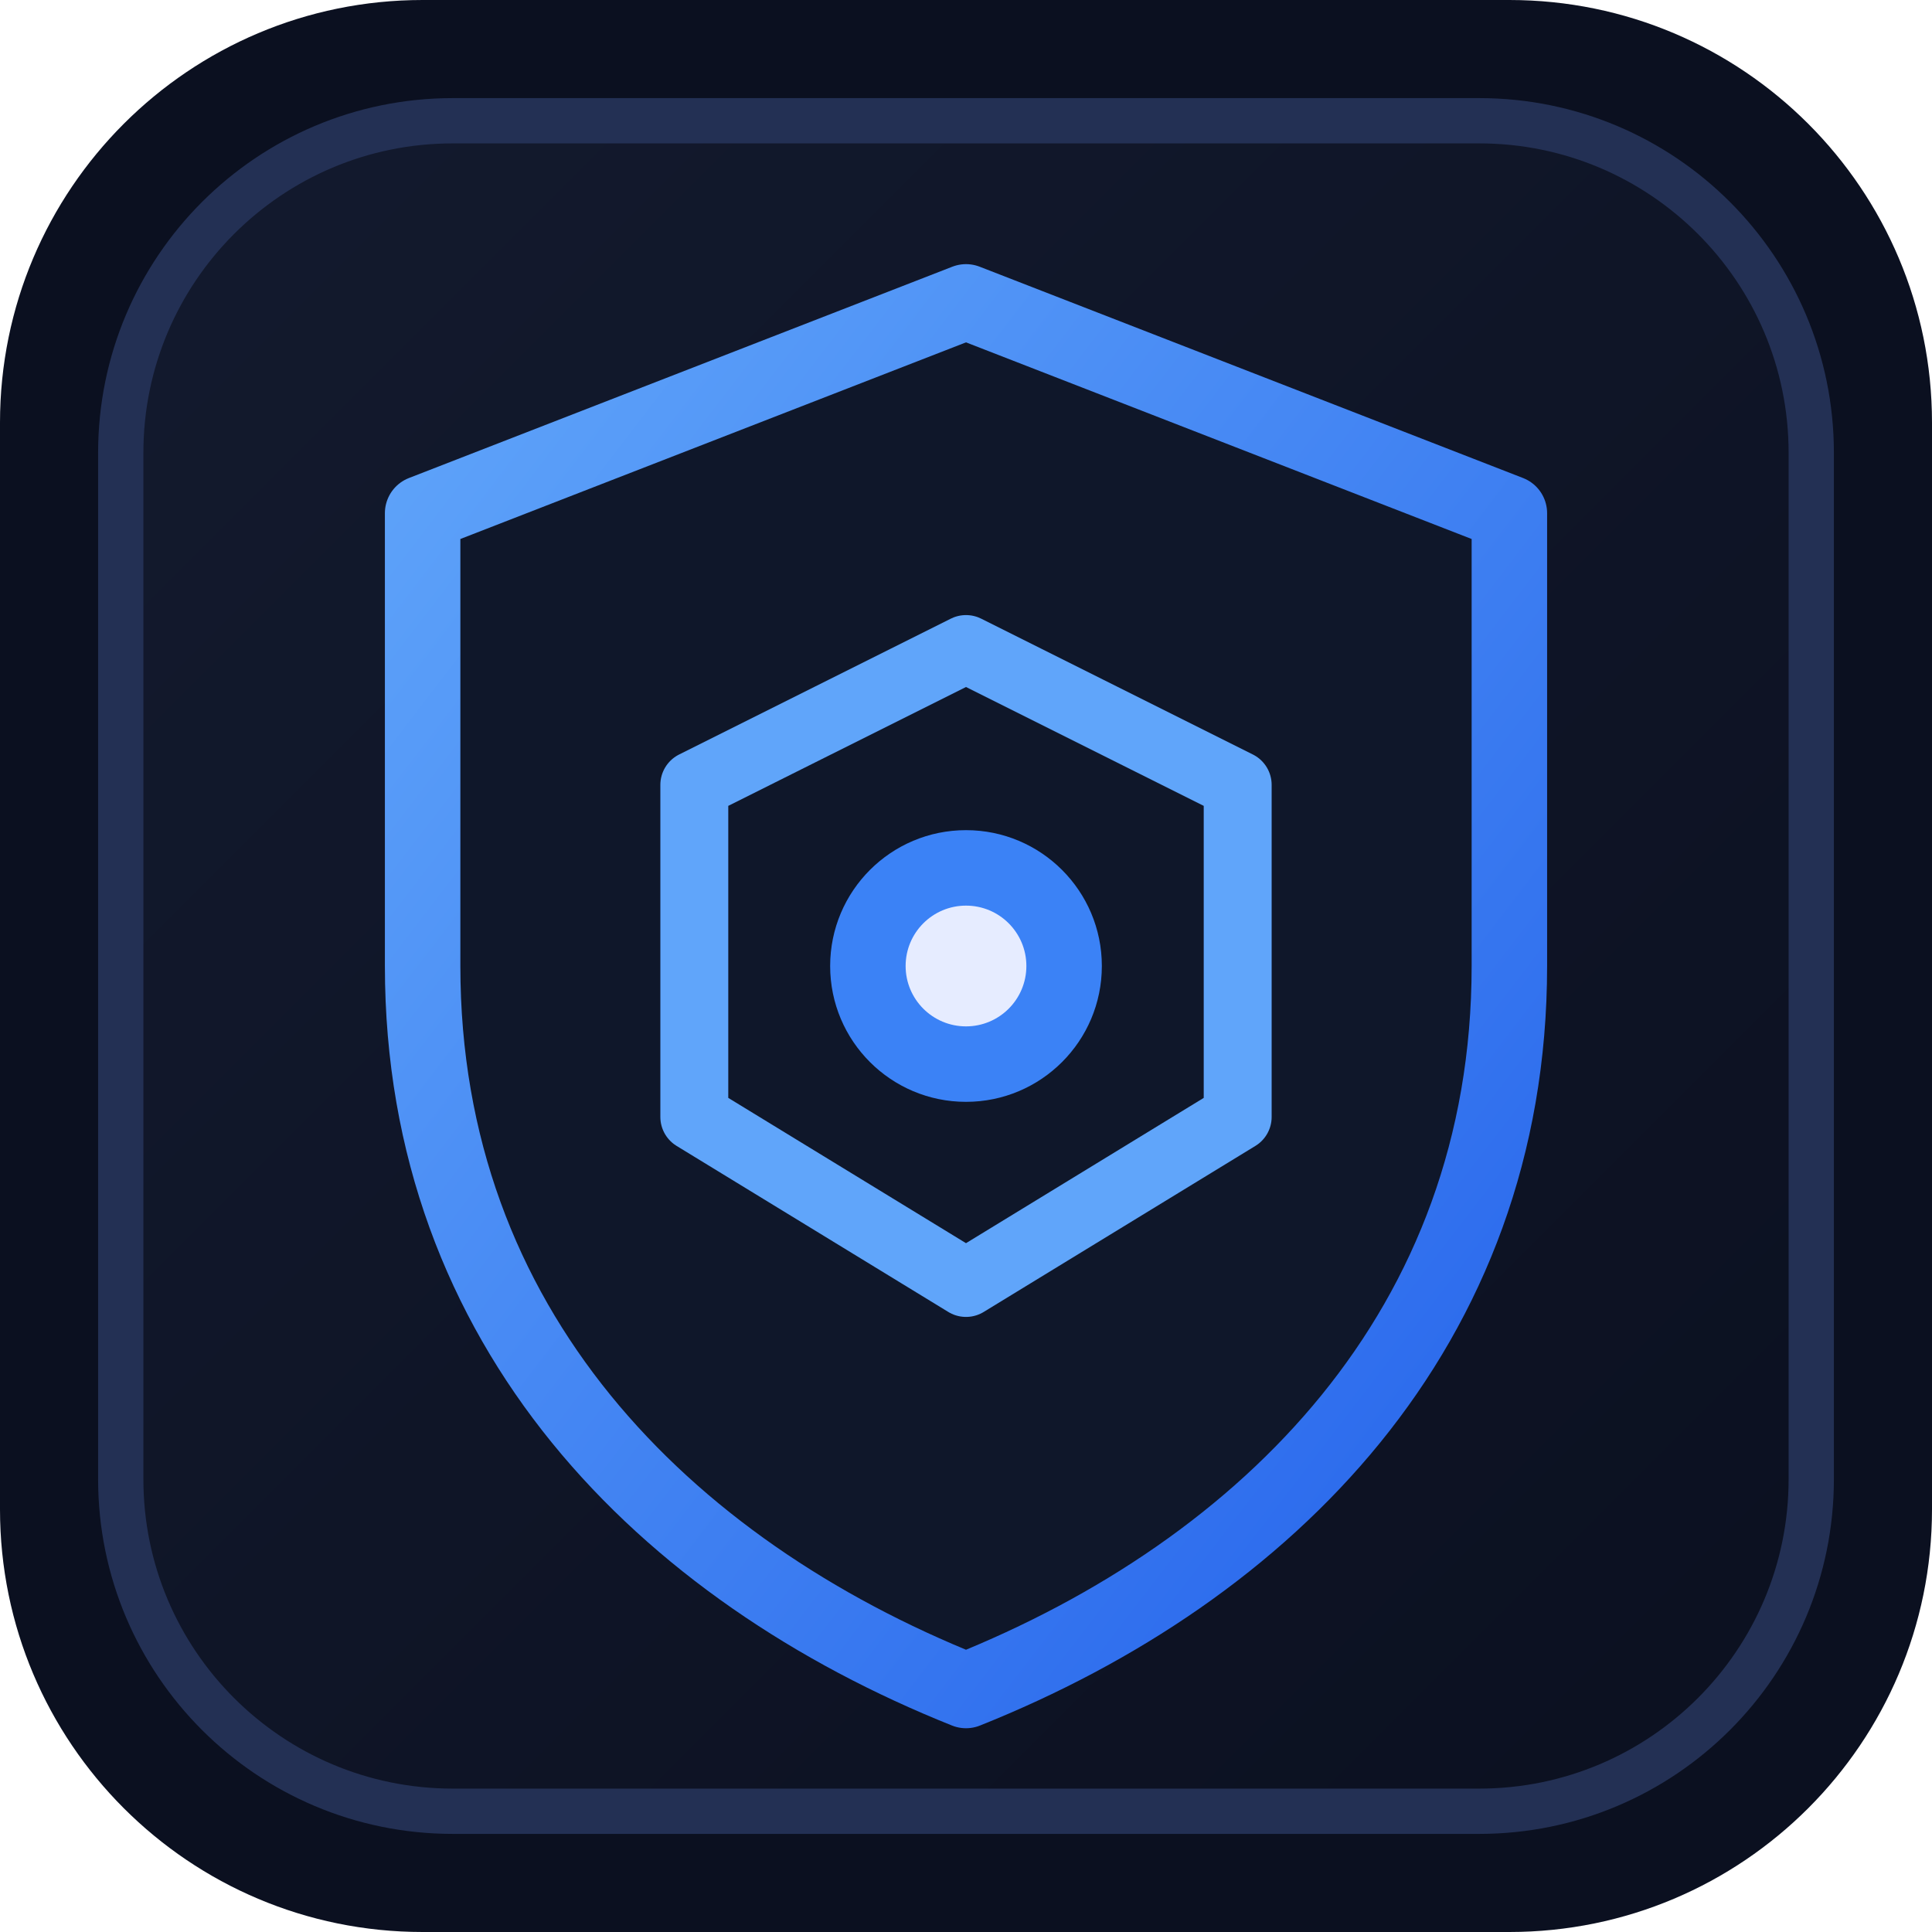
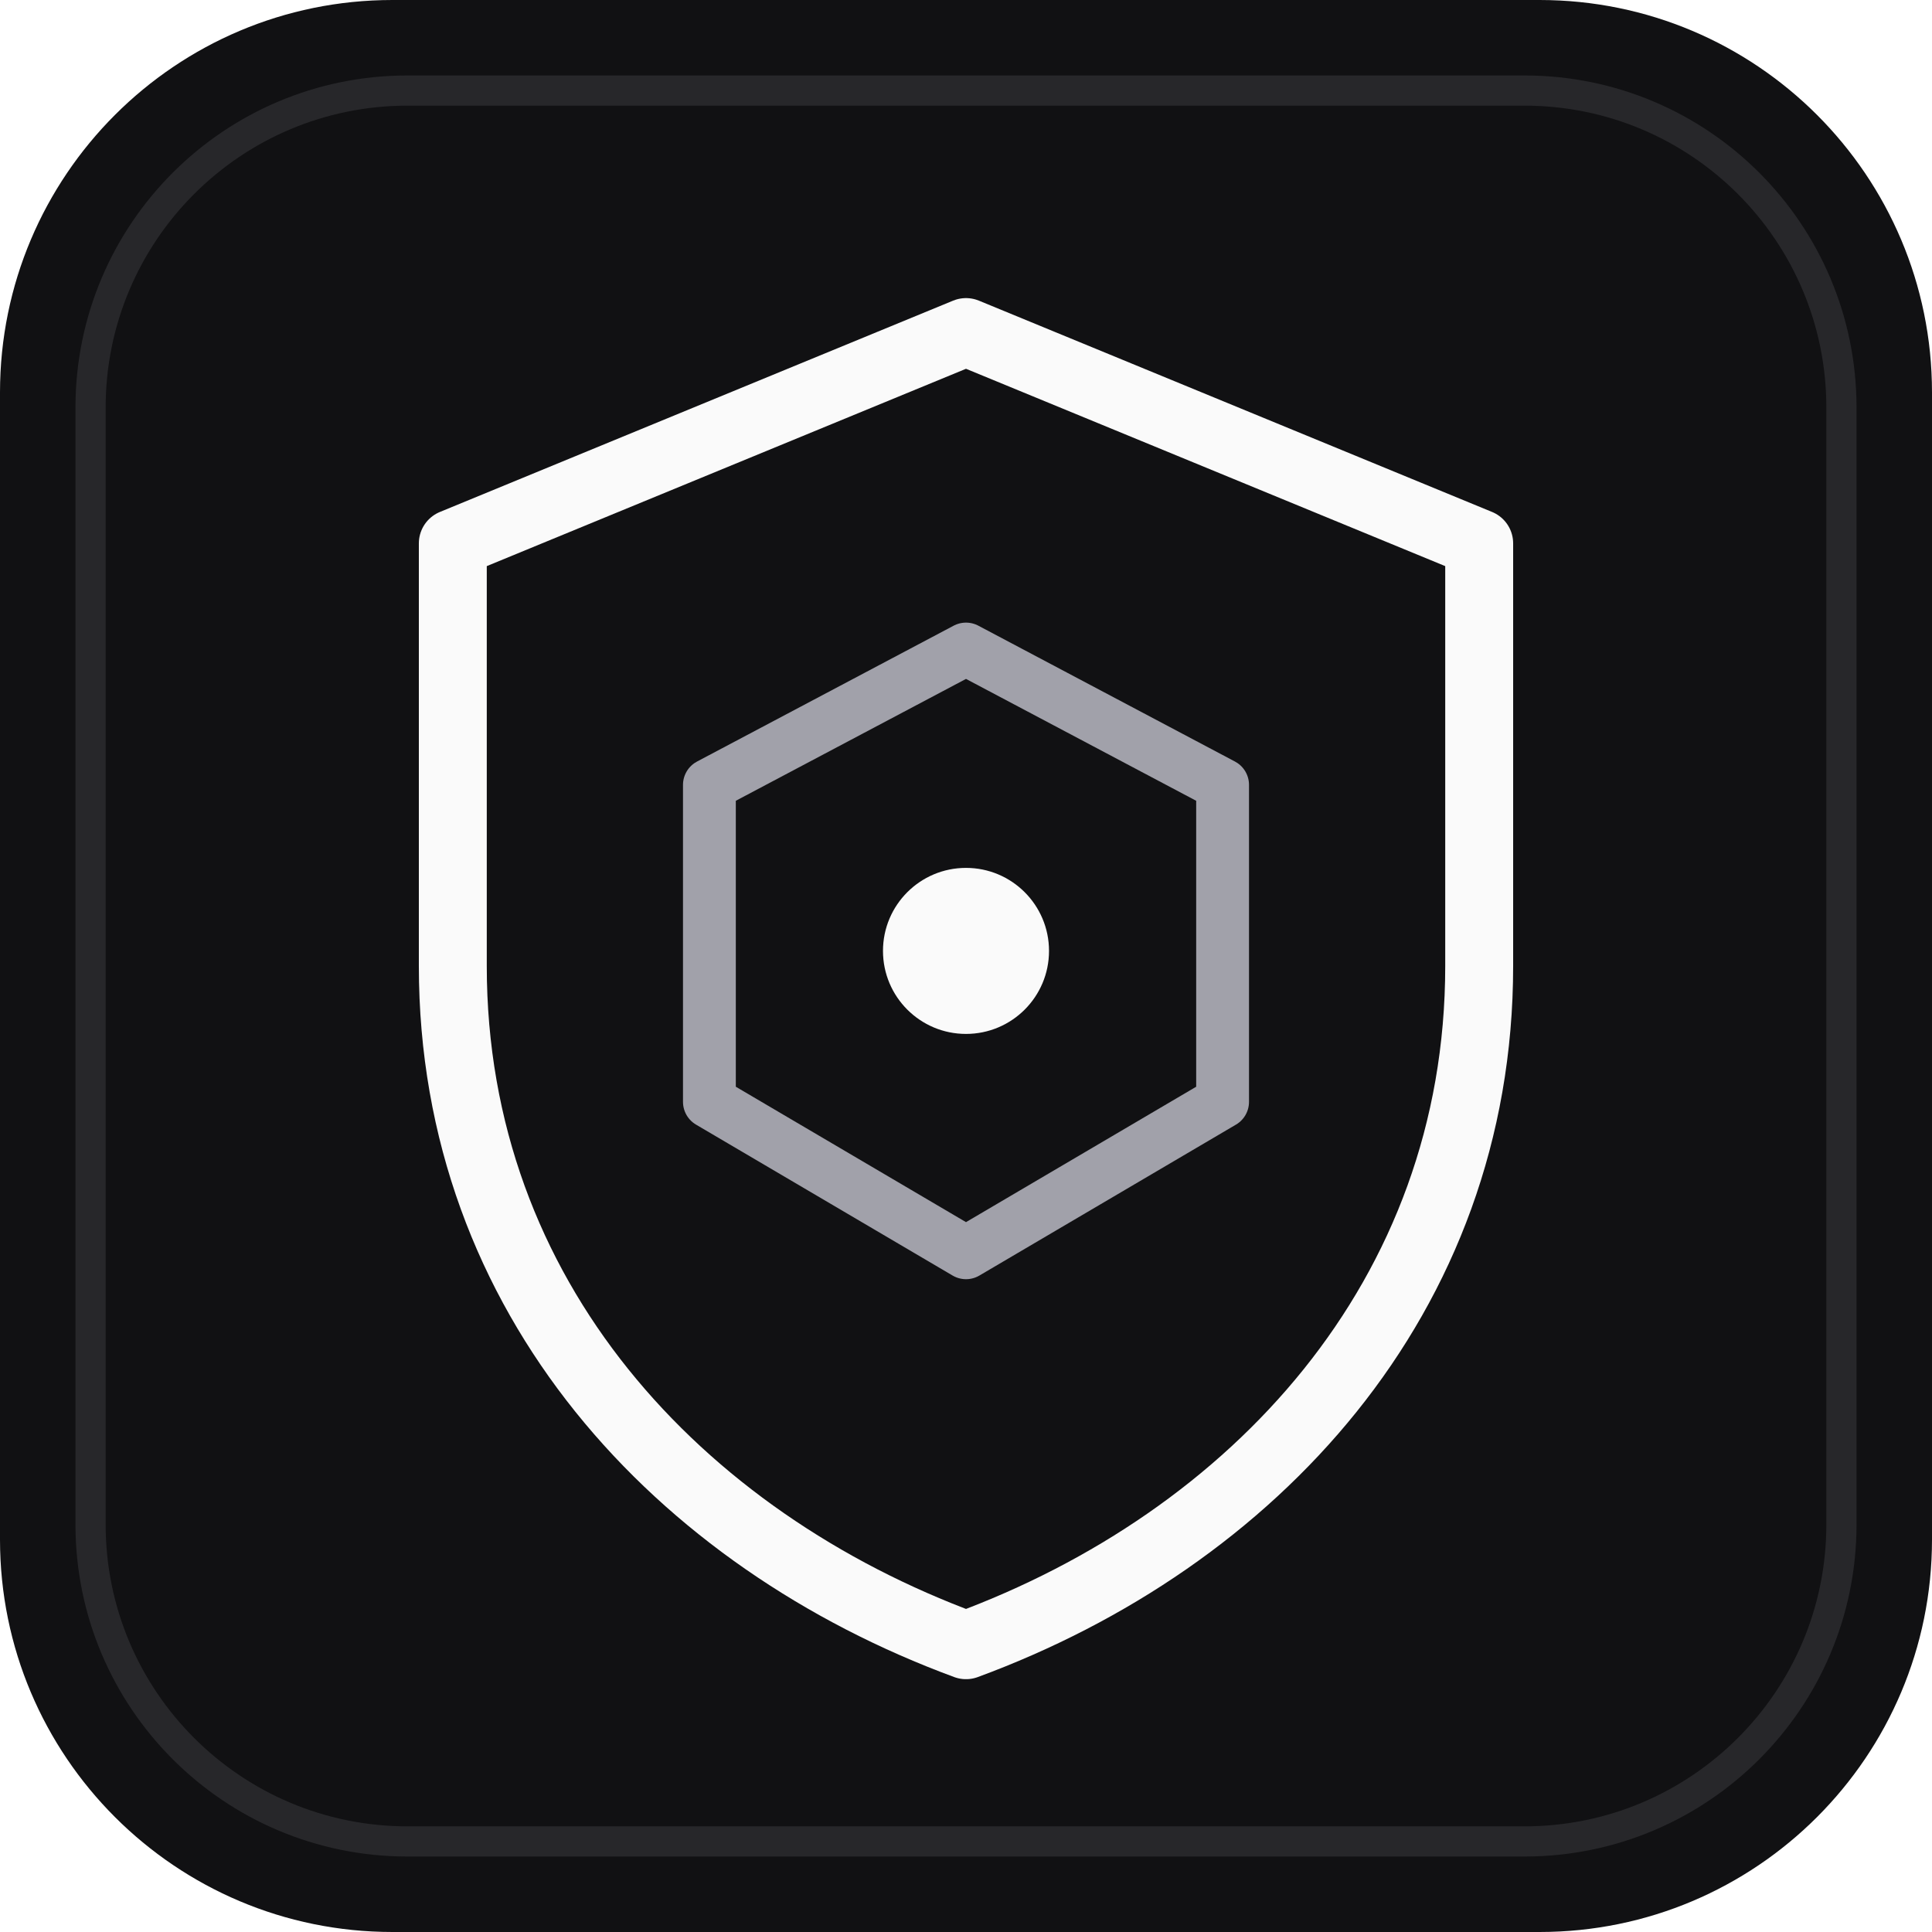
- <svg xmlns="http://www.w3.org/2000/svg" viewBox="0 0 128 128" role="img" aria-label="GeminiBastionMCP Shield Icon">
-   <defs>
-     <linearGradient id="bgGrad" x1="0%" y1="0%" x2="100%" y2="100%">
-       <stop offset="0%" stop-color="#131a2e" />
-       <stop offset="100%" stop-color="#0b1020" />
-     </linearGradient>
-     <linearGradient id="shieldStroke" x1="0%" y1="0%" x2="100%" y2="100%">
-       <stop offset="0%" stop-color="#60a5fa" />
-       <stop offset="100%" stop-color="#2563eb" />
-     </linearGradient>
-   </defs>
-   <rect width="128" height="128" rx="28" fill="#0b1020" />
-   <rect x="8" y="8" width="112" height="112" rx="22" fill="url(#bgGrad)" stroke="#233054" stroke-width="3" />
-   <path d="M64 20 L100 34 V64 C100 88 84 104 64 112 C44 104 28 88 28 64 V34 Z" fill="#0f172a" stroke="url(#shieldStroke)" stroke-width="5" stroke-linejoin="round" />
-   <path d="M46 52 L64 43 L82 52 V74 L64 85 L46 74 Z" fill="none" stroke="#60a5fa" stroke-width="4.5" stroke-linejoin="round" />
-   <circle cx="64" cy="64" r="9" fill="#3b82f6" />
-   <circle cx="64" cy="64" r="4" fill="#e6ecff" />
+ <svg xmlns="http://www.w3.org/2000/svg" viewBox="0 0 128 128" role="img" aria-label="GeminiBastionMCP Emblem">
+   <rect width="128" height="128" rx="26" fill="#111113" />
+   <rect x="6" y="6" width="116" height="116" rx="21" fill="none" stroke="#27272A" stroke-width="2" />
+   <path d="M64 22 L98 36 V64 C98 86 83 102 64 109 C45 102 30 86 30 64 V36 Z" fill="none" stroke="#FAFAFA" stroke-width="4.5" stroke-linejoin="round" />
+   <path d="M47 52 L64 43 L81 52 V73 L64 83 L47 73 Z" fill="none" stroke="#A1A1AA" stroke-width="3.5" stroke-linejoin="round" />
+   <circle cx="64" cy="63" r="5.5" fill="#FAFAFA" />
</svg>
